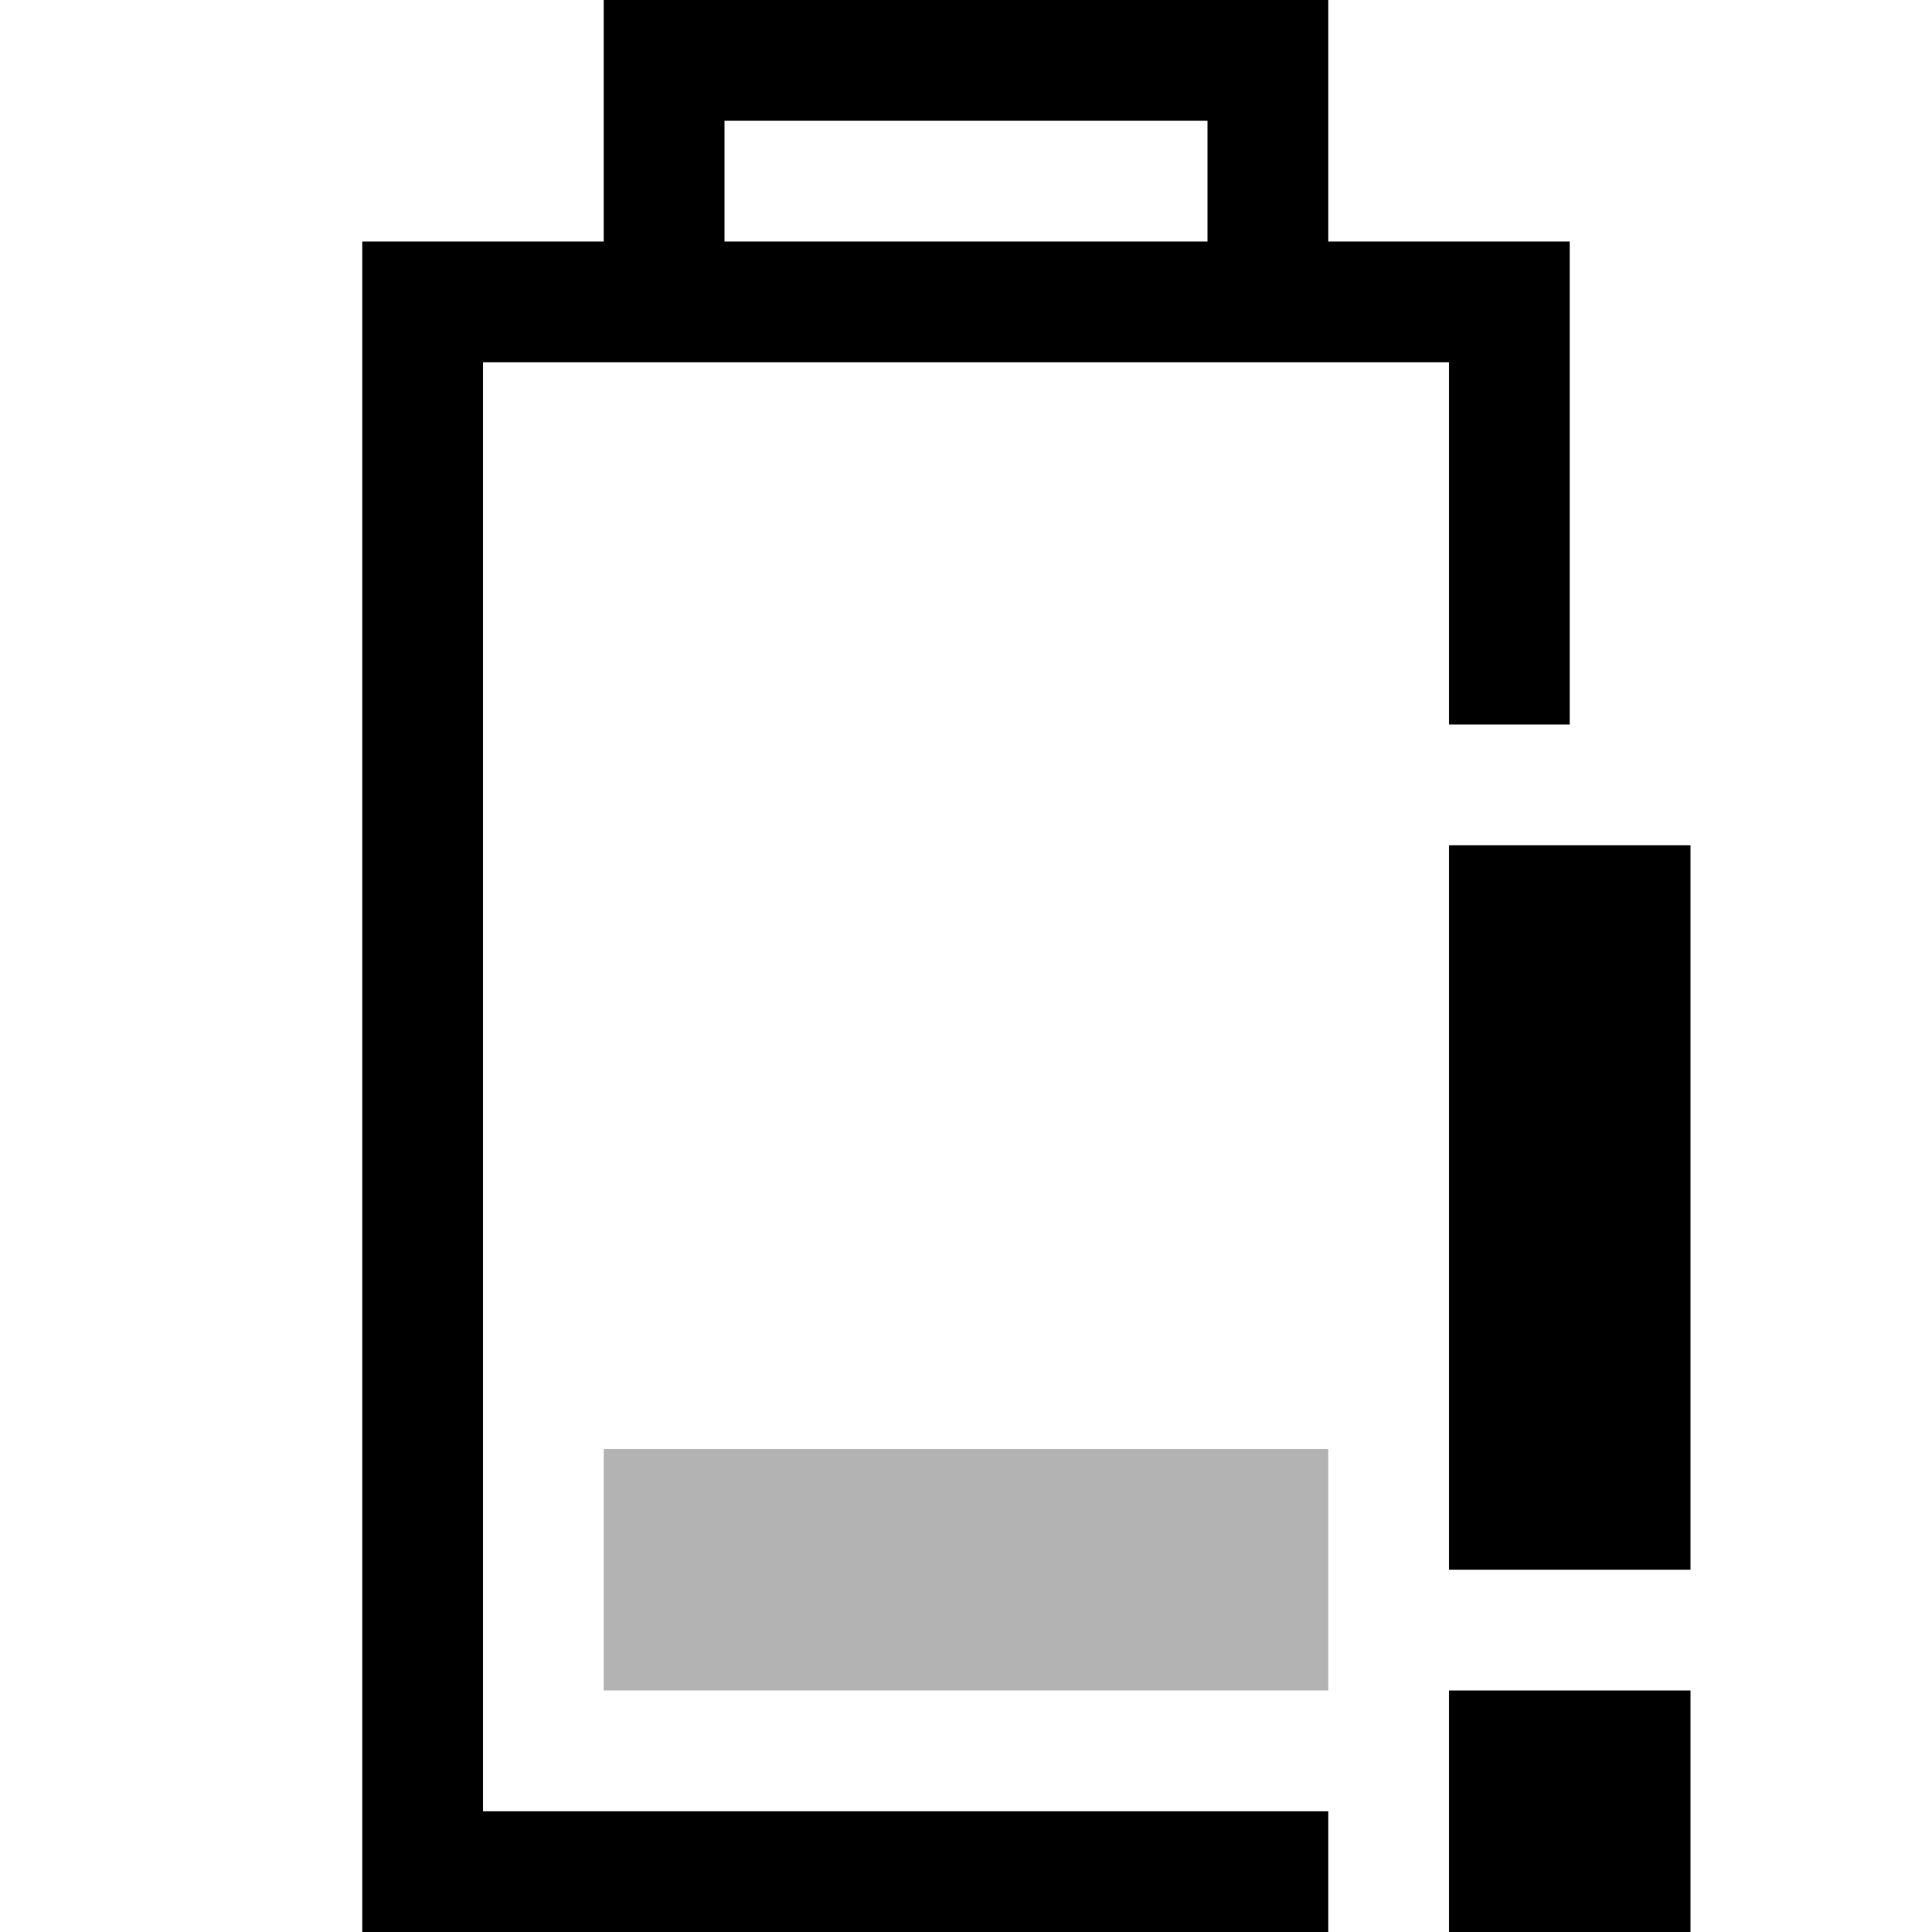
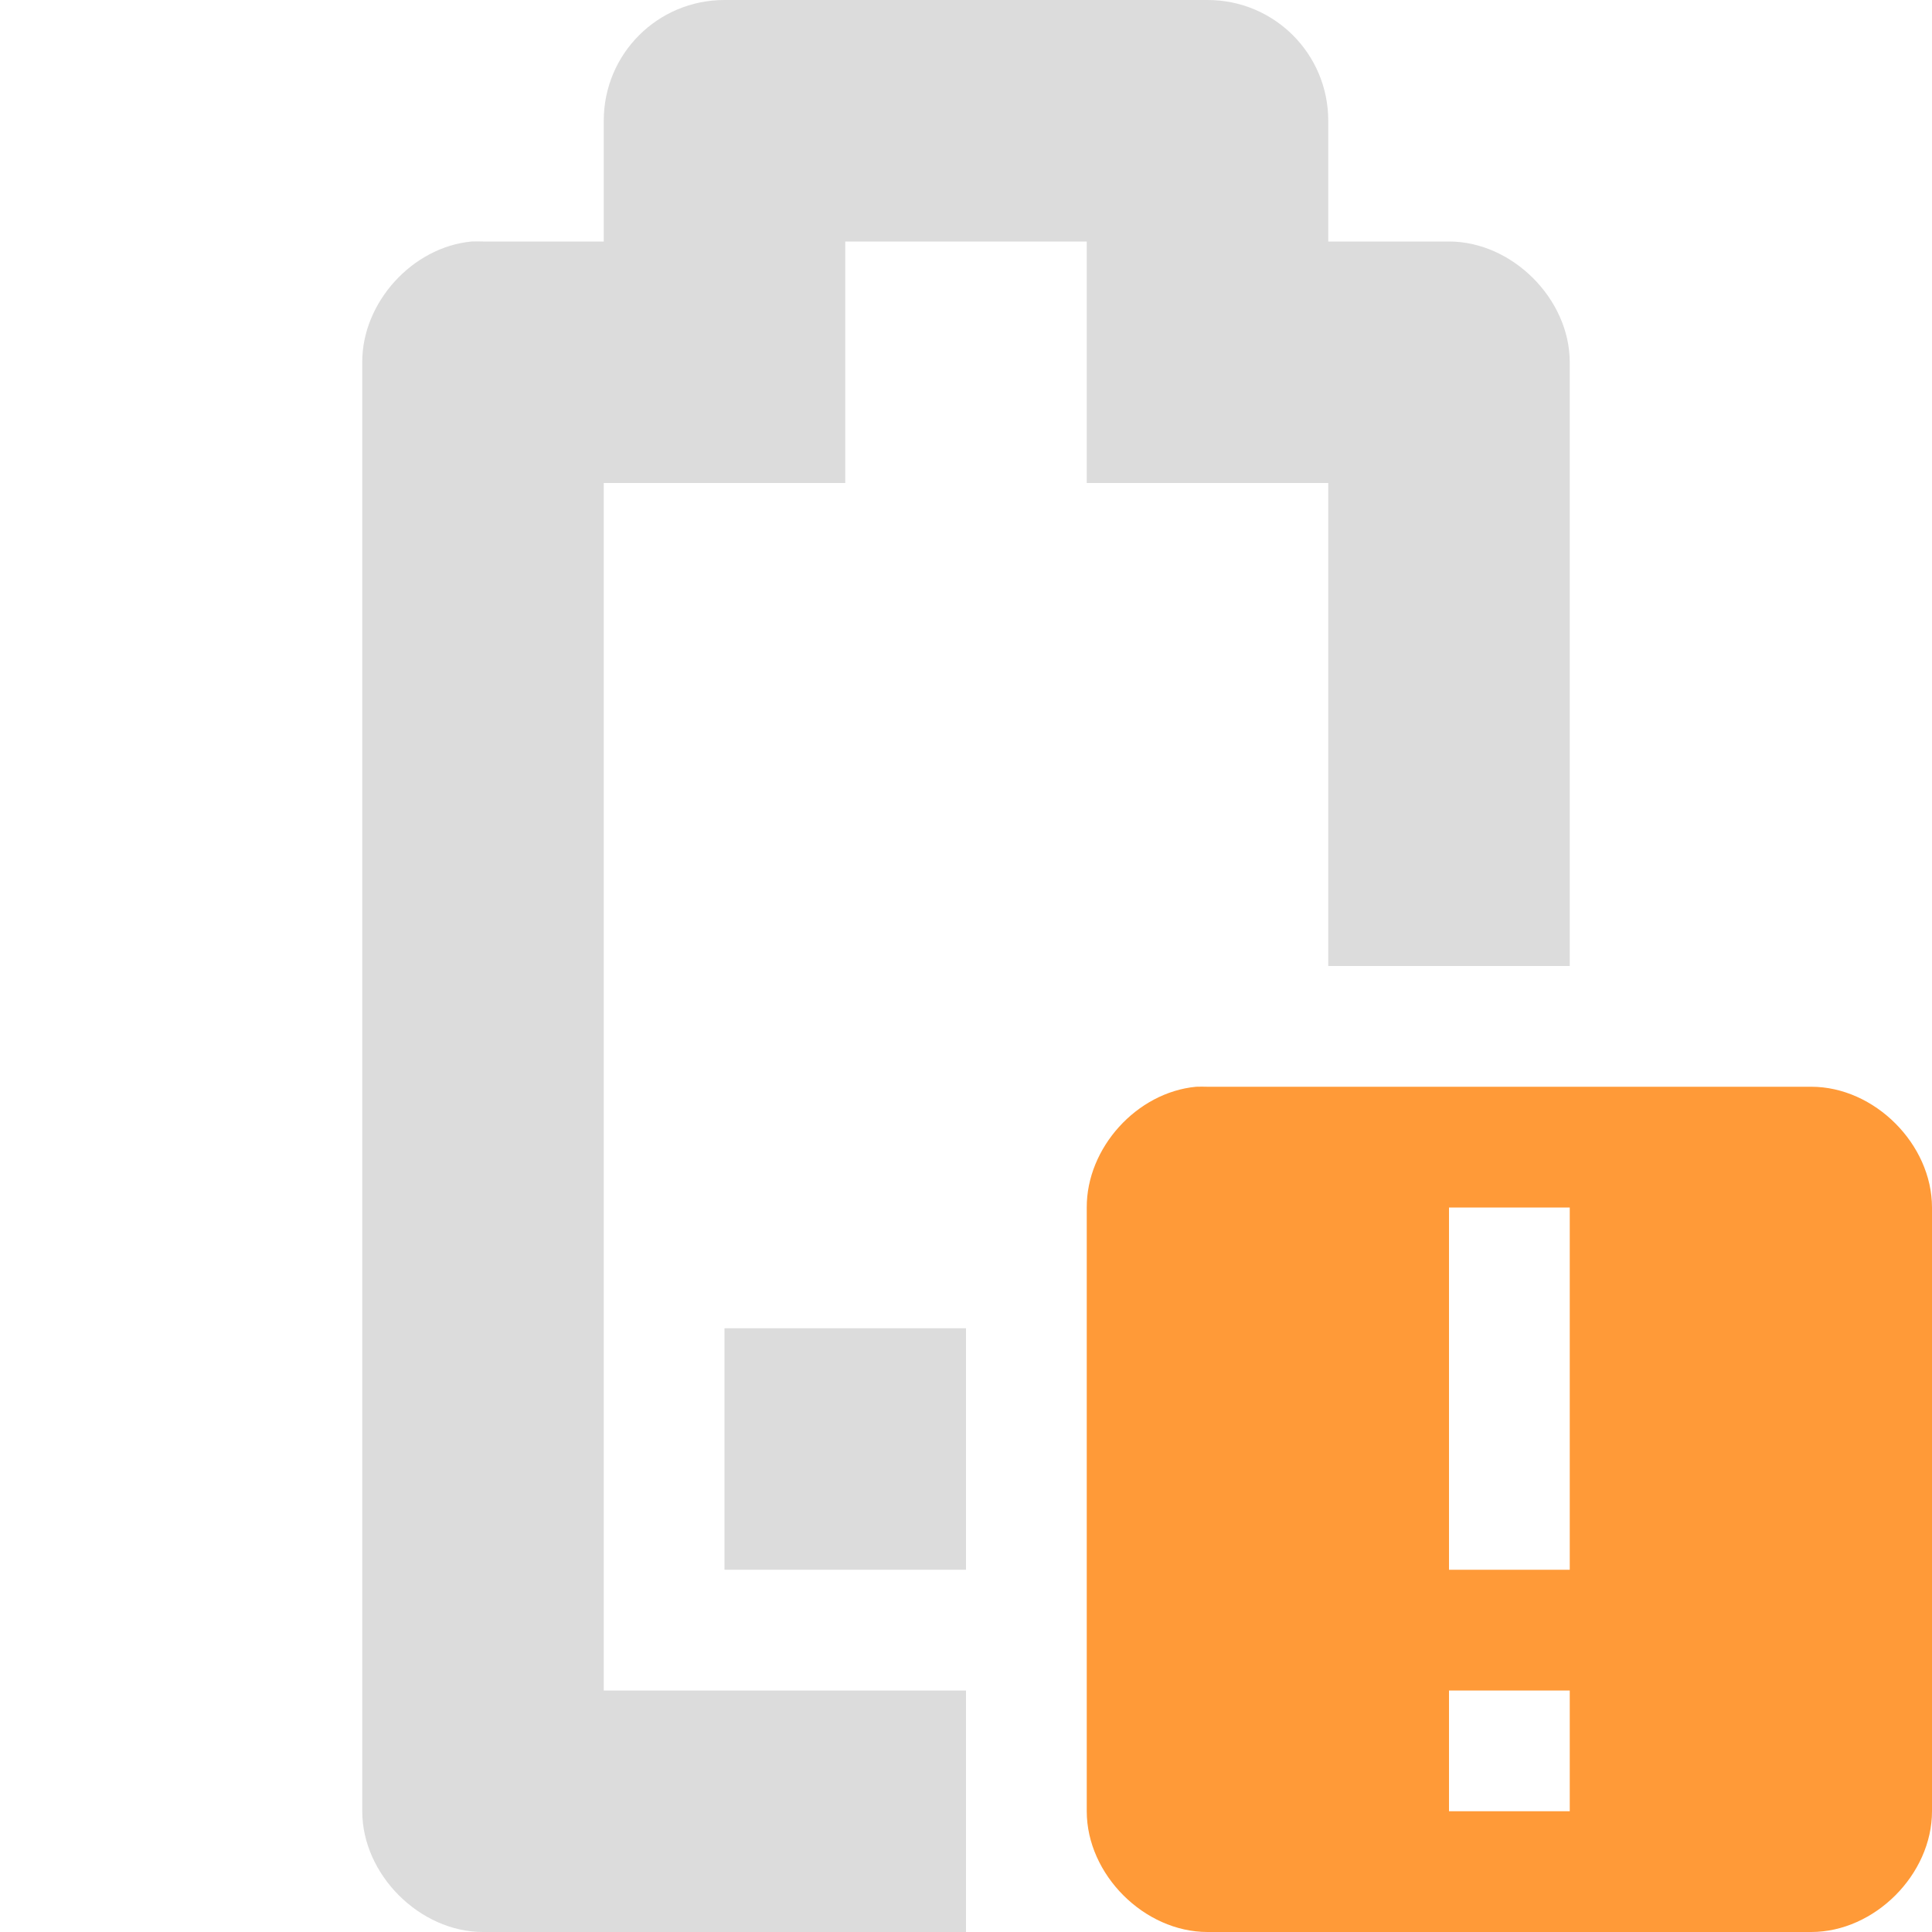
<svg xmlns="http://www.w3.org/2000/svg" id="svg3196" height="16" width="16" version="1.0">
  <defs id="defs8" />
-   <path style="font-size:medium;font-style:normal;font-variant:normal;font-weight:normal;font-stretch:normal;text-indent:0;text-align:start;text-decoration:none;line-height:normal;letter-spacing:normal;word-spacing:normal;text-transform:none;direction:ltr;block-progression:tb;writing-mode:lr-tb;text-anchor:start;baseline-shift:baseline;opacity:1.0;color:#000000;fill:#f9f9f9#f9f9f9#cdcdcd#000000;fill-opacity:1;stroke:none;stroke-width:1;marker:none;visibility:visible;display:inline;overflow:visible;enable-background:accumulate;font-family:Sans;-inkscape-font-specification:Sans" d="M 5 0 L 5 2 L 3.5 2 L 3 2 L 3 2.5 L 3 15.5 L 3 16 L 3.5 16 L 11 16 L 11 15 L 4 15 L 4 3 L 12 3 L 12 6 L 13 6 L 13 2.5 L 13 2 L 12.5 2 L 11 2 L 11 0 L 9.5 0 L 6.5 0 L 5 0 z M 6 1 L 10 1 L 10 2 L 6 2 L 6 1 z " id="rect2388" />
-   <path style="opacity:0.3;fill:#f9f9f9#f9f9f9#cdcdcd#000000;fill-opacity:1" d="m 5,14 0,-2 6,0 0,2 z" id="rect3162" />
-   <path style="opacity:1;fill:#f9f9f9#f9f9f9#cdcdcd#cc0000;fill-opacity:1;stroke:none" d="m 12,16 0,-2 2,0 0,2 z" id="path3876" />
-   <path style="opacity:1;fill:#f9f9f9#f9f9f9#cdcdcd#cc0000;fill-opacity:1;stroke:none" d="m 12,13 0,-6 2,0 L 14,13 z" id="path3876-5" />
+   <g id="g13961" transform="translate(-53.99999,-167)">
+     <path id="rect13922" d="m 60,167 c -0.554,0 -1,0.446 -1,1 l 0,1 -1,0 c -0.031,-0.001 -0.063,-0.001 -0.094,0 -0.492,0.046 -0.908,0.506 -0.906,1 l 0,12 c 5.2e-5,0.524 0.476,1 1,1 l 4,0 0,-2 -3,0 0,-10 2,0 0,-2 2,0 0,2 2,0 0,4 2,0 0,-5 c -5.2e-5,-0.524 -0.476,-1 -1,-1 l -1,0 0,-1 c 0,-0.554 -0.446,-1 -1,-1 z" style="fill:#dcdcdc;fill-opacity:1;stroke:none" />
+     <path id="path13936" d="m 60,180 0,-2 2,0 0,2 z" style="fill:#dcdcdc;fill-opacity:1;stroke:none" />
+     <path id="rect13949" d="m 63.906,176 c -0.492,0.046 -0.908,0.506 -0.906,1 l 0,5 c 5.2e-5,0.524 0.476,1 1,1 l 5,0 c 0.524,-5e-5 1,-0.476 1,-1 l 0,-5 c -5.2e-5,-0.524 -0.476,-1 -1,-1 l -5,0 c -0.031,-0.001 -0.063,-0.001 -0.094,0 z M 66,177 l 1,0 0,3 -1,0 0,-3 z m 0,4 1,0 0,1 -1,0 0,-1 z" style="font-size:medium;font-style:normal;font-variant:normal;font-weight:normal;font-stretch:normal;text-indent:0;text-align:start;text-decoration:none;line-height:normal;letter-spacing:normal;word-spacing:normal;text-transform:none;direction:ltr;block-progression:tb;writing-mode:lr-tb;text-anchor:start;baseline-shift:baseline;color:#000000;fill:#ff9a38;fill-opacity:1;fill-rule:nonzero;stroke:none;stroke-width:2;marker:none;visibility:visible;display:inline;overflow:visible;enable-background:accumulate;font-family:Sans;-inkscape-font-specification:Sans" />
+   </g>
</svg>
